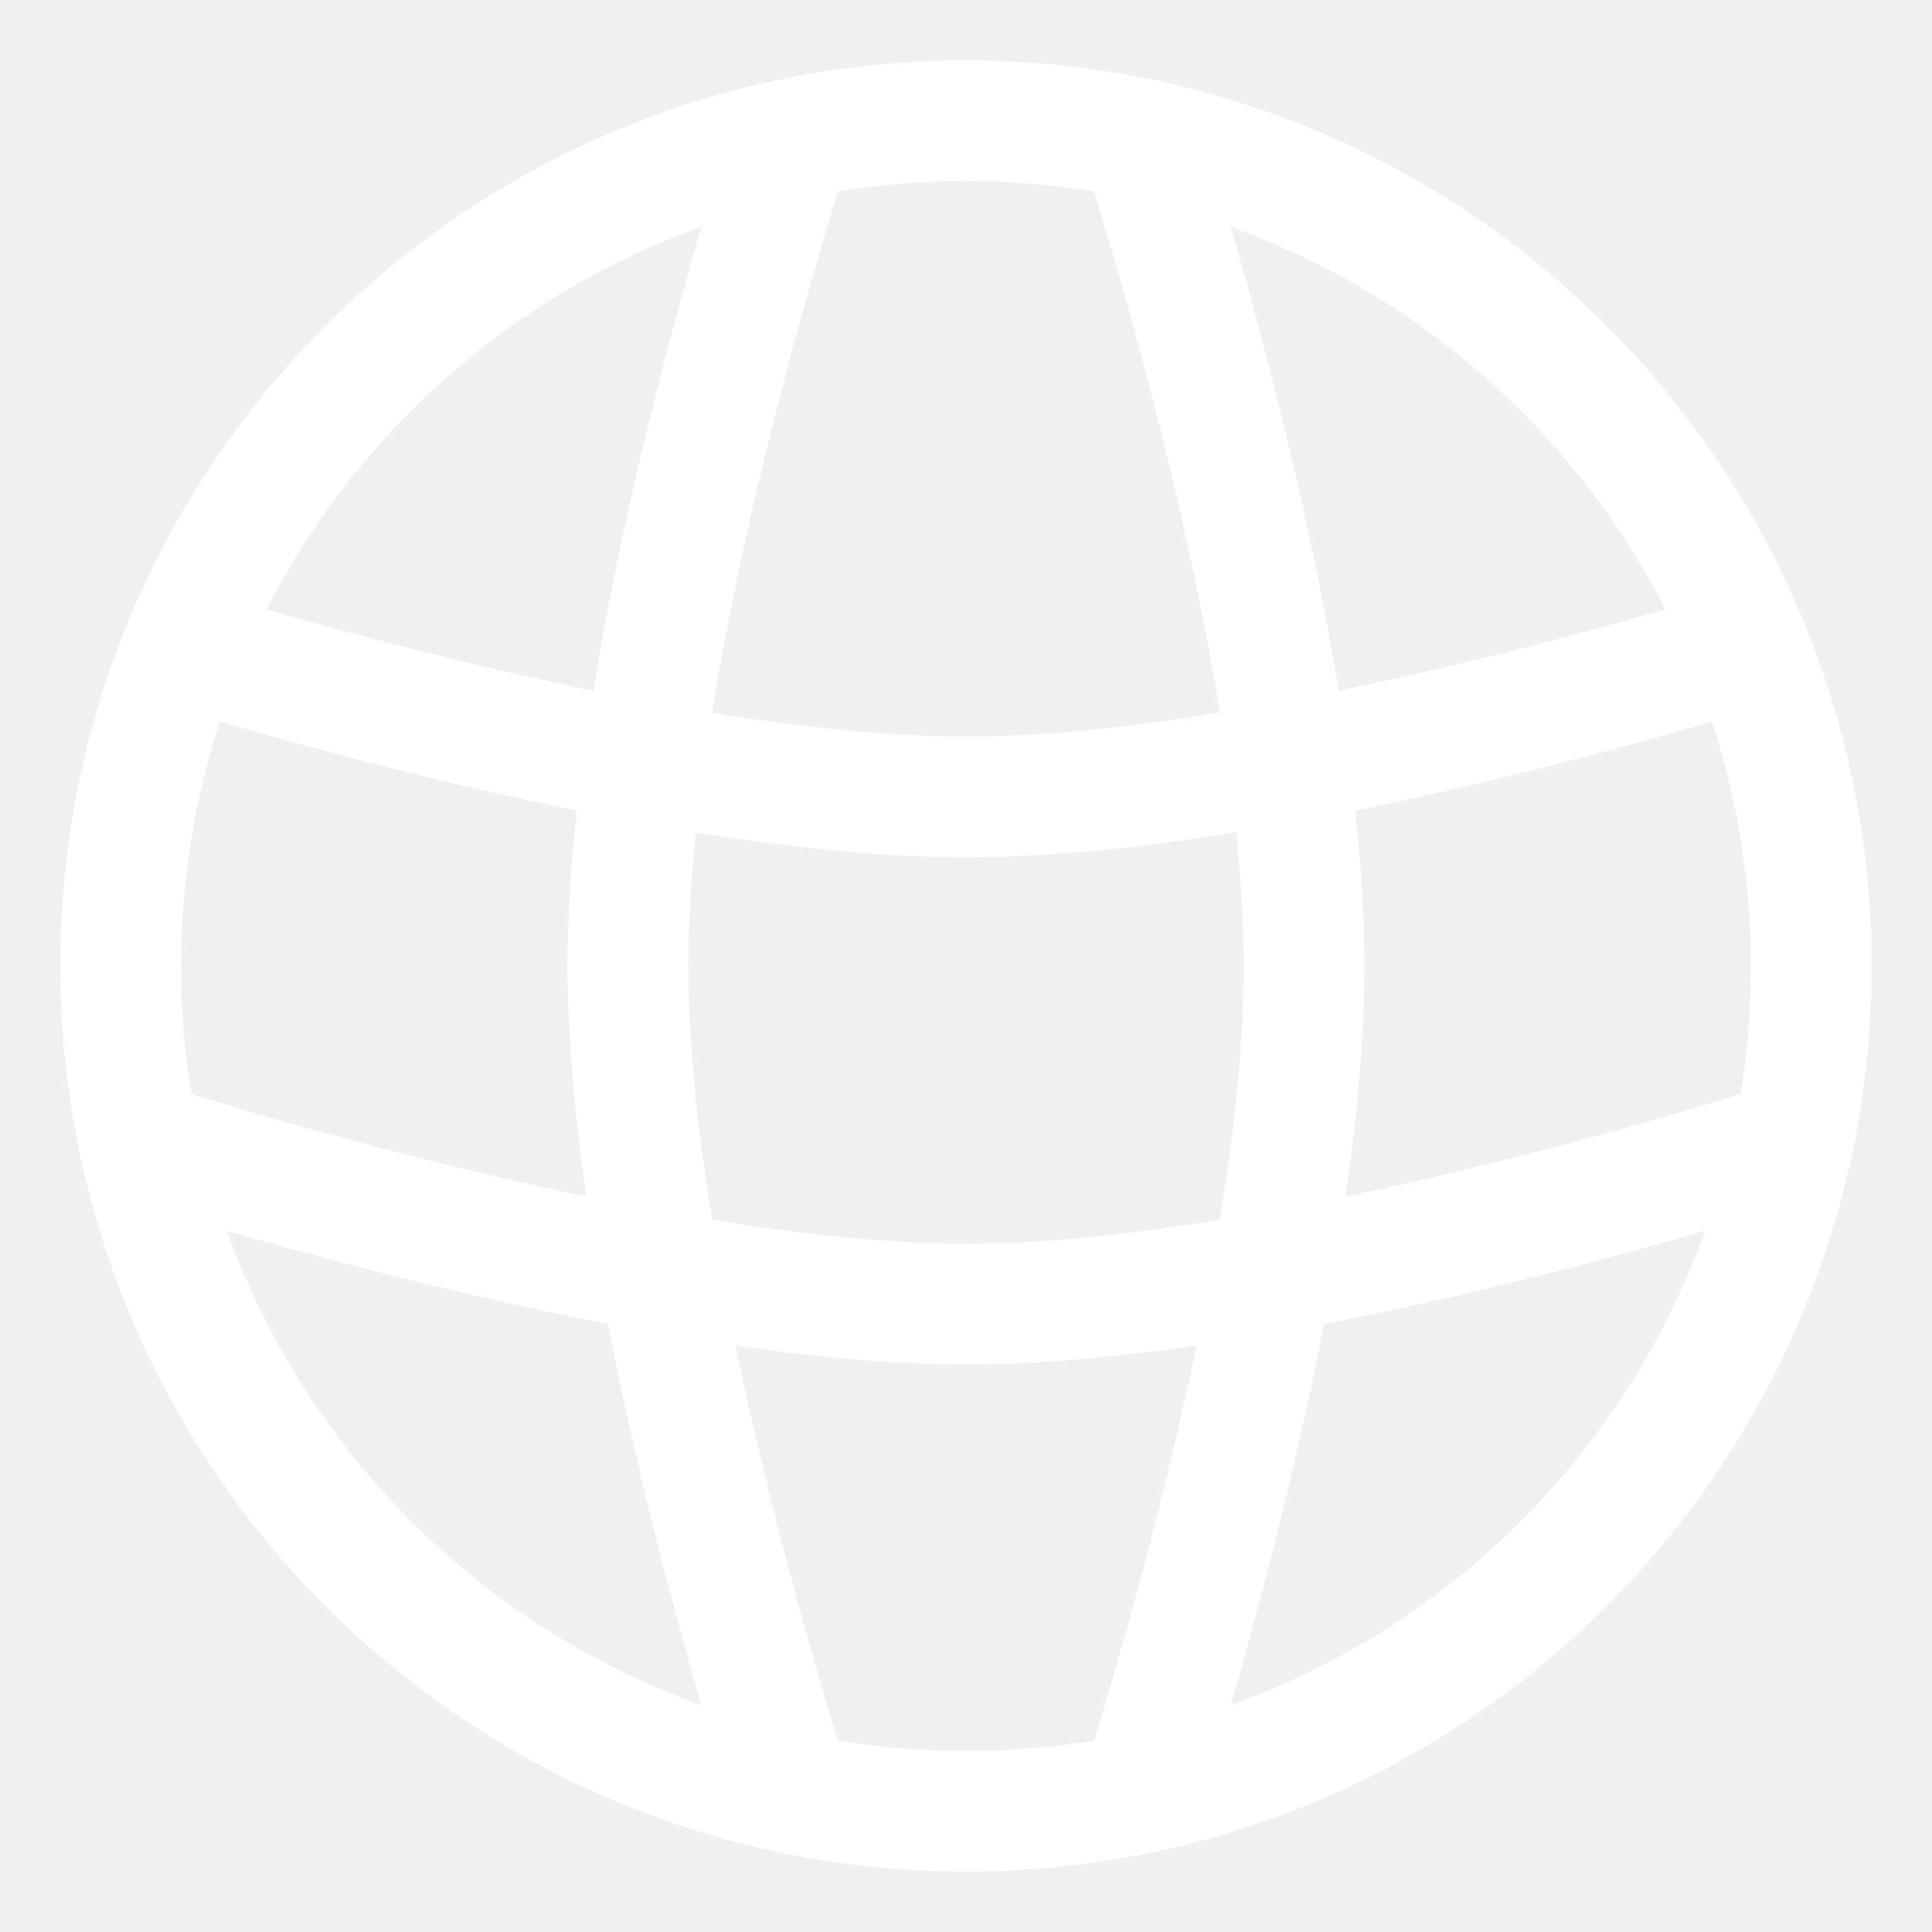
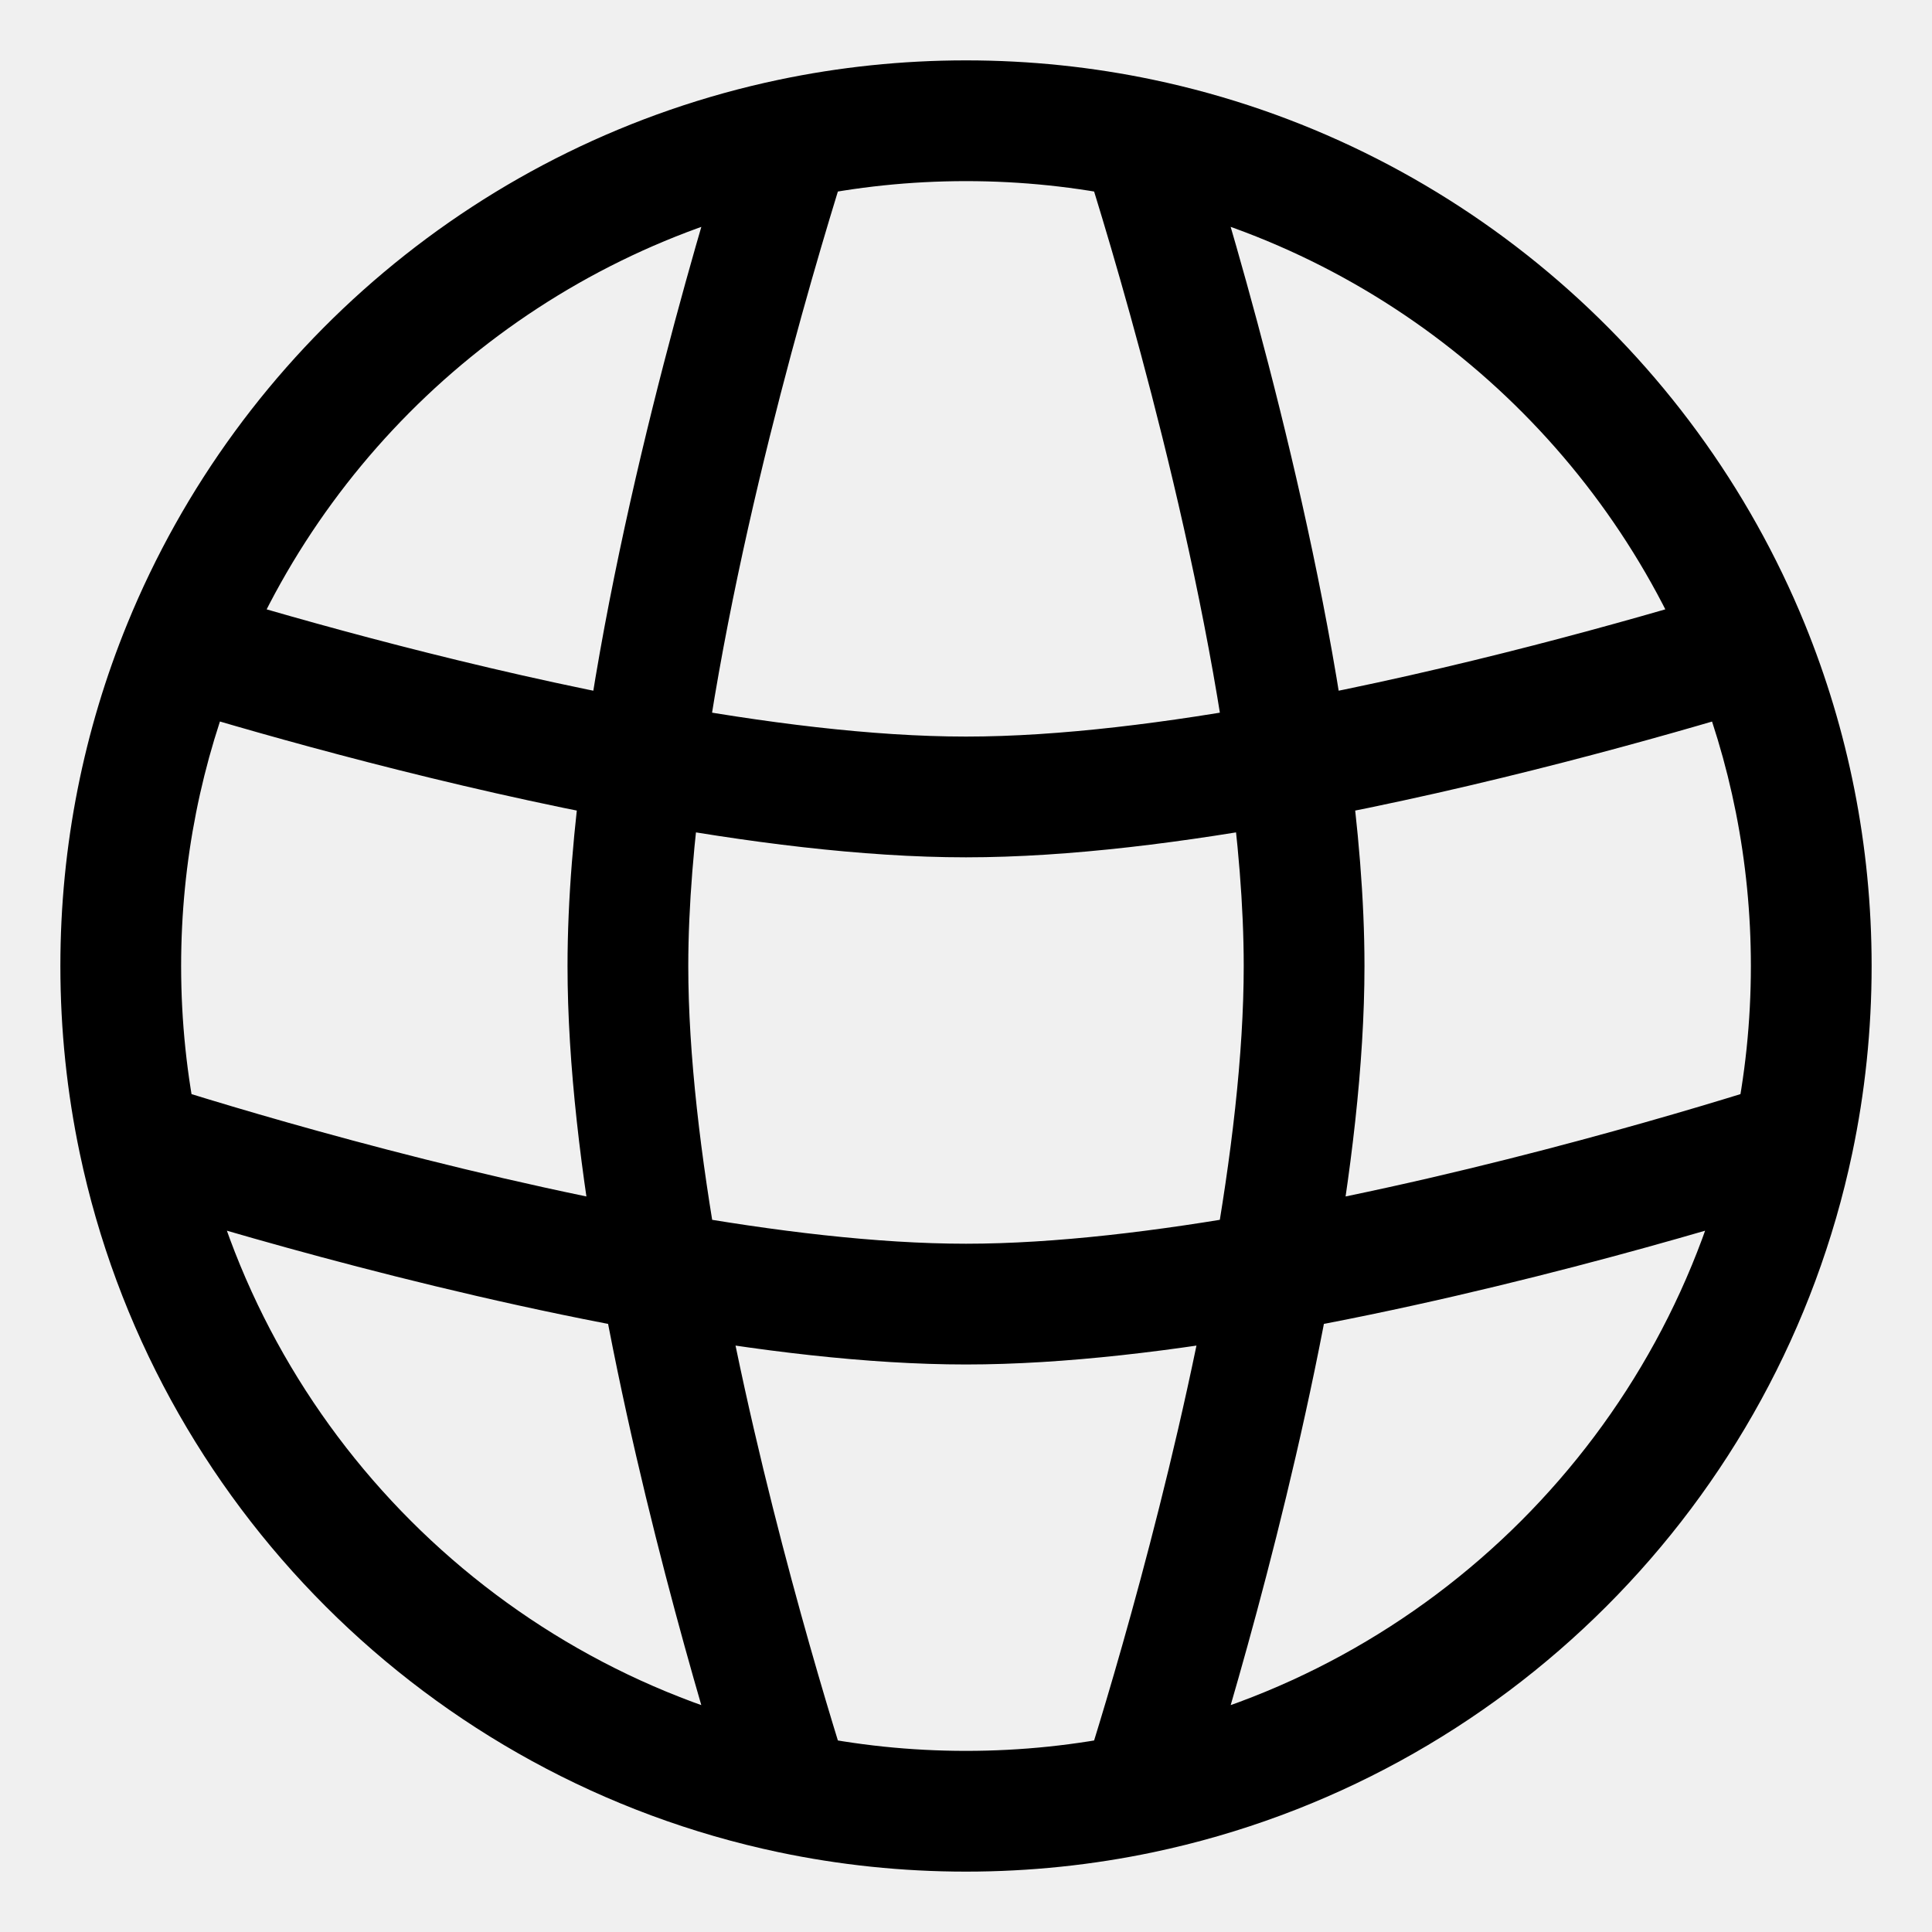
- <svg xmlns="http://www.w3.org/2000/svg" viewBox="0 0 24 24" fill="none">
-   <g id="SVGRepo_bgCarrier" stroke-width="0" />
-   <g id="SVGRepo_tracerCarrier" stroke-linecap="round" stroke-linejoin="round" />
-   <g id="SVGRepo_iconCarrier">
-     <g id="style=linear" clip-path="url(#clip0_1_1825)">
-       <g id="web">
-         <path id="vector" d="M7.8 12L7.05 12L7.8 12ZM16.2 12H16.95H16.2ZM12 16.2V16.95V16.2ZM14.173 22.275L14.327 23.009L14.173 22.275ZM9.827 22.275L9.673 23.009L9.827 22.275ZM2.276 8.032L1.581 7.749H1.581L2.276 8.032ZM1.725 14.173L0.991 14.327L1.725 14.173ZM9.827 1.725L9.673 0.991L9.827 1.725ZM14.173 1.725L14.327 0.991L14.173 1.725ZM21.64 8.07L21.858 8.788L21.64 8.07ZM2.359 8.07L2.141 8.787L2.359 8.07ZM21.031 8.319C21.494 9.453 21.75 10.696 21.75 12H23.25C23.25 10.498 22.955 9.064 22.42 7.752L21.031 8.319ZM21.75 12C21.75 12.693 21.678 13.368 21.541 14.018L23.009 14.327C23.167 13.576 23.25 12.797 23.25 12H21.75ZM21.541 14.018C20.749 17.783 17.783 20.749 14.018 21.541L14.327 23.009C18.674 22.094 22.094 18.674 23.009 14.327L21.541 14.018ZM14.018 21.541C13.368 21.678 12.693 21.75 12 21.75V23.25C12.797 23.25 13.576 23.167 14.327 23.009L14.018 21.541ZM12 21.75C11.307 21.75 10.632 21.678 9.982 21.541L9.673 23.009C10.424 23.167 11.203 23.25 12 23.25V21.75ZM2.25 12C2.25 10.695 2.506 9.451 2.97 8.316L1.581 7.749C1.045 9.061 0.75 10.497 0.75 12H2.25ZM9.982 21.541C6.217 20.749 3.251 17.783 2.459 14.018L0.991 14.327C1.906 18.674 5.326 22.094 9.673 23.009L9.982 21.541ZM2.459 14.018C2.322 13.368 2.25 12.693 2.25 12H0.75C0.75 12.797 0.833 13.576 0.991 14.327L2.459 14.018ZM2.97 8.316C4.177 5.36 6.794 3.13 9.982 2.459L9.673 0.991C5.99 1.766 2.974 4.339 1.581 7.749L2.97 8.316ZM9.982 2.459C10.632 2.322 11.307 2.25 12 2.25V0.75C11.203 0.75 10.424 0.833 9.673 0.991L9.982 2.459ZM12 2.25C12.693 2.25 13.368 2.322 14.018 2.459L14.327 0.991C13.576 0.833 12.797 0.75 12 0.75V2.25ZM14.018 2.459C17.207 3.13 19.825 5.362 21.031 8.319L22.42 7.752C21.028 4.341 18.011 1.766 14.327 0.991L14.018 2.459ZM13.458 1.953C13.748 2.861 14.822 6.356 15.261 9.568L16.748 9.365C16.289 6.017 15.181 2.418 14.887 1.497L13.458 1.953ZM15.261 9.568C15.38 10.429 15.45 11.257 15.45 12L16.95 12C16.95 11.168 16.872 10.269 16.748 9.365L15.261 9.568ZM21.422 7.352C20.269 7.702 18.103 8.316 15.868 8.729L16.141 10.204C18.455 9.777 20.681 9.145 21.858 8.788L21.422 7.352ZM15.868 8.729C14.513 8.979 13.158 9.15 12 9.15L12 10.65C13.287 10.65 14.743 10.462 16.141 10.204L15.868 8.729ZM15.45 12C15.45 13.101 15.295 14.381 15.065 15.671L16.541 15.935C16.78 14.602 16.95 13.225 16.95 12L15.45 12ZM15.065 15.671C14.559 18.499 13.71 21.259 13.458 22.047L14.887 22.503C15.145 21.696 16.018 18.861 16.541 15.935L15.065 15.671ZM22.047 13.458C21.259 13.71 18.499 14.559 15.671 15.065L15.935 16.541C18.861 16.018 21.696 15.145 22.503 14.887L22.047 13.458ZM15.671 15.065C14.381 15.295 13.101 15.45 12 15.45L12 16.95C13.225 16.95 14.602 16.78 15.935 16.541L15.671 15.065ZM12 15.45C10.899 15.45 9.619 15.295 8.329 15.065L8.065 16.541C9.398 16.78 10.775 16.95 12 16.95L12 15.45ZM8.329 15.065C5.501 14.559 2.741 13.71 1.953 13.458L1.497 14.887C2.304 15.145 5.139 16.018 8.065 16.541L8.329 15.065ZM7.05 12C7.05 13.225 7.22 14.602 7.459 15.935L8.935 15.671C8.705 14.381 8.55 13.101 8.55 12L7.05 12ZM7.459 15.935C7.982 18.861 8.855 21.696 9.113 22.503L10.542 22.047C10.29 21.259 9.441 18.499 8.935 15.671L7.459 15.935ZM9.113 1.497C8.819 2.418 7.711 6.017 7.252 9.365L8.738 9.568C9.178 6.356 10.252 2.861 10.542 1.953L9.113 1.497ZM7.252 9.365C7.128 10.269 7.05 11.168 7.05 12L8.55 12C8.55 11.257 8.621 10.429 8.738 9.568L7.252 9.365ZM12 9.15C10.842 9.15 9.487 8.979 8.132 8.729L7.859 10.204C9.257 10.462 10.713 10.65 12 10.65L12 9.15ZM8.132 8.729C5.896 8.316 3.729 7.702 2.577 7.352L2.141 8.787C3.317 9.144 5.545 9.777 7.859 10.204L8.132 8.729ZM21.38 7.37C21.392 7.363 21.407 7.357 21.422 7.352L21.858 8.788C21.933 8.765 22.004 8.736 22.071 8.701L21.38 7.37ZM1.884 8.672C1.963 8.72 2.049 8.759 2.141 8.787L2.577 7.352C2.61 7.362 2.64 7.376 2.667 7.392L1.884 8.672Z" fill="#ffffff" />
-       </g>
-     </g>
-     <defs>
-       <clipPath id="clip0_1_1825">
-         <rect width="24" height="24" fill="white" />
-       </clipPath>
-     </defs>
-   </g>
+ <svg xmlns="http://www.w3.org/2000/svg" role="img" viewBox="0 0 24 24">
+   <path d="M7.8 12L7.05 12L7.8 12ZM16.2 12H16.95H16.2ZM12 16.2V16.95V16.2ZM14.173 22.275L14.327 23.009L14.173 22.275ZM9.827 22.275L9.673 23.009L9.827 22.275ZM2.276 8.032L1.581 7.749H1.581L2.276 8.032ZM1.725 14.173L0.991 14.327L1.725 14.173ZM9.827 1.725L9.673 0.991L9.827 1.725ZM14.173 1.725L14.327 0.991L14.173 1.725ZM21.64 8.07L21.858 8.788L21.64 8.07ZM2.359 8.07L2.141 8.787L2.359 8.07ZM21.031 8.319C21.494 9.453 21.75 10.696 21.75 12H23.25C23.25 10.498 22.955 9.064 22.42 7.752L21.031 8.319ZM21.75 12C21.75 12.693 21.678 13.368 21.541 14.018L23.009 14.327C23.167 13.576 23.25 12.797 23.25 12H21.75ZM21.541 14.018C20.749 17.783 17.783 20.749 14.018 21.541L14.327 23.009C18.674 22.094 22.094 18.674 23.009 14.327L21.541 14.018ZM14.018 21.541C13.368 21.678 12.693 21.75 12 21.75V23.25C12.797 23.25 13.576 23.167 14.327 23.009L14.018 21.541ZM12 21.75C11.307 21.75 10.632 21.678 9.982 21.541L9.673 23.009C10.424 23.167 11.203 23.25 12 23.25V21.75ZM2.25 12C2.25 10.695 2.506 9.451 2.97 8.316L1.581 7.749C1.045 9.061 0.75 10.497 0.75 12H2.25ZM9.982 21.541C6.217 20.749 3.251 17.783 2.459 14.018L0.991 14.327C1.906 18.674 5.326 22.094 9.673 23.009L9.982 21.541ZM2.459 14.018C2.322 13.368 2.25 12.693 2.25 12H0.75C0.75 12.797 0.833 13.576 0.991 14.327L2.459 14.018ZM2.97 8.316C4.177 5.36 6.794 3.13 9.982 2.459L9.673 0.991C5.99 1.766 2.974 4.339 1.581 7.749L2.97 8.316ZM9.982 2.459C10.632 2.322 11.307 2.25 12 2.25V0.75C11.203 0.75 10.424 0.833 9.673 0.991L9.982 2.459ZM12 2.25C12.693 2.25 13.368 2.322 14.018 2.459L14.327 0.991C13.576 0.833 12.797 0.75 12 0.75V2.25ZM14.018 2.459C17.207 3.13 19.825 5.362 21.031 8.319L22.42 7.752C21.028 4.341 18.011 1.766 14.327 0.991L14.018 2.459ZM13.458 1.953C13.748 2.861 14.822 6.356 15.261 9.568L16.748 9.365C16.289 6.017 15.181 2.418 14.887 1.497L13.458 1.953ZM15.261 9.568C15.38 10.429 15.45 11.257 15.45 12L16.95 12C16.95 11.168 16.872 10.269 16.748 9.365L15.261 9.568ZM21.422 7.352C20.269 7.702 18.103 8.316 15.868 8.729L16.141 10.204C18.455 9.777 20.681 9.145 21.858 8.788L21.422 7.352ZM15.868 8.729C14.513 8.979 13.158 9.15 12 9.15L12 10.65C13.287 10.65 14.743 10.462 16.141 10.204L15.868 8.729ZM15.45 12C15.45 13.101 15.295 14.381 15.065 15.671L16.541 15.935C16.78 14.602 16.95 13.225 16.95 12L15.45 12ZM15.065 15.671C14.559 18.499 13.71 21.259 13.458 22.047L14.887 22.503C15.145 21.696 16.018 18.861 16.541 15.935L15.065 15.671ZM22.047 13.458C21.259 13.71 18.499 14.559 15.671 15.065L15.935 16.541C18.861 16.018 21.696 15.145 22.503 14.887L22.047 13.458ZM15.671 15.065C14.381 15.295 13.101 15.45 12 15.45L12 16.95C13.225 16.95 14.602 16.78 15.935 16.541L15.671 15.065ZM12 15.45C10.899 15.45 9.619 15.295 8.329 15.065L8.065 16.541C9.398 16.78 10.775 16.95 12 16.95L12 15.45ZM8.329 15.065C5.501 14.559 2.741 13.71 1.953 13.458L1.497 14.887C2.304 15.145 5.139 16.018 8.065 16.541L8.329 15.065ZM7.05 12C7.05 13.225 7.22 14.602 7.459 15.935L8.935 15.671C8.705 14.381 8.55 13.101 8.55 12L7.05 12ZM7.459 15.935C7.982 18.861 8.855 21.696 9.113 22.503L10.542 22.047C10.29 21.259 9.441 18.499 8.935 15.671L7.459 15.935ZM9.113 1.497C8.819 2.418 7.711 6.017 7.252 9.365L8.738 9.568C9.178 6.356 10.252 2.861 10.542 1.953L9.113 1.497ZM7.252 9.365C7.128 10.269 7.05 11.168 7.05 12L8.55 12C8.55 11.257 8.621 10.429 8.738 9.568L7.252 9.365ZM12 9.15C10.842 9.15 9.487 8.979 8.132 8.729L7.859 10.204C9.257 10.462 10.713 10.65 12 10.65L12 9.15ZM8.132 8.729C5.896 8.316 3.729 7.702 2.577 7.352L2.141 8.787C3.317 9.144 5.545 9.777 7.859 10.204L8.132 8.729ZM21.38 7.37C21.392 7.363 21.407 7.357 21.422 7.352L21.858 8.788C21.933 8.765 22.004 8.736 22.071 8.701L21.38 7.37ZM1.884 8.672C1.963 8.72 2.049 8.759 2.141 8.787L2.577 7.352C2.61 7.362 2.64 7.376 2.667 7.392L1.884 8.672Z">
+ 	</path>
</svg>
